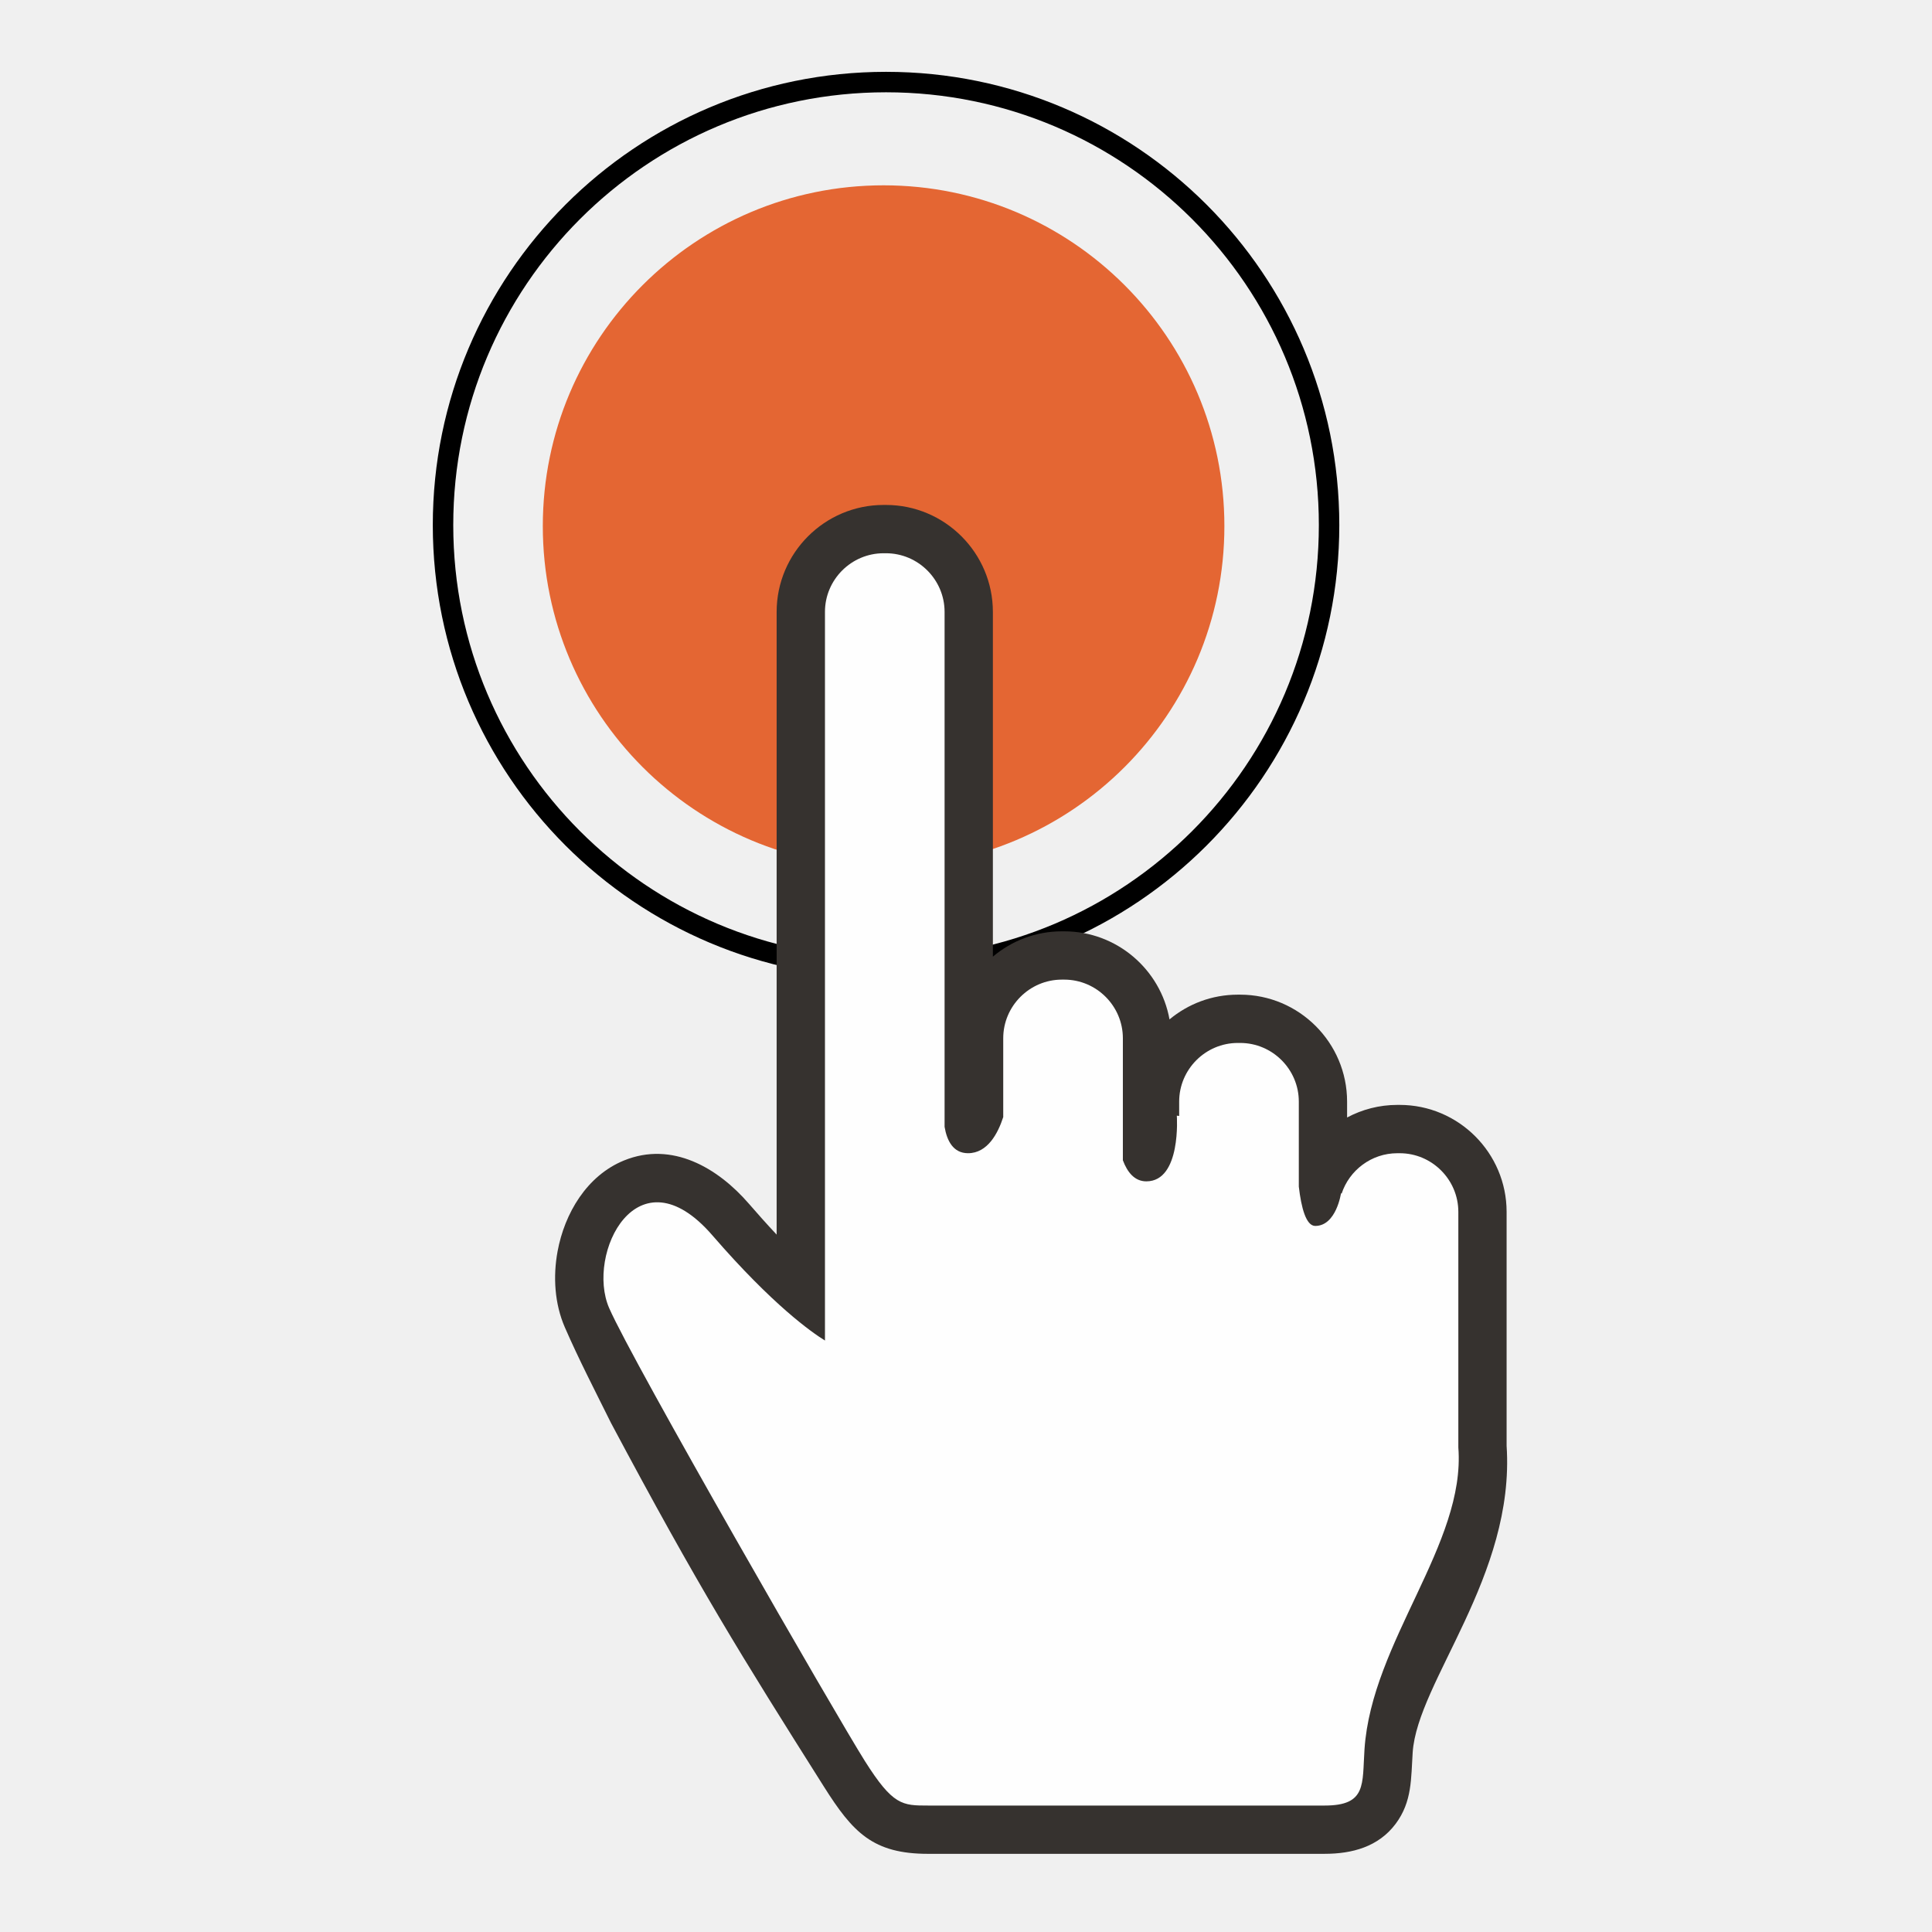
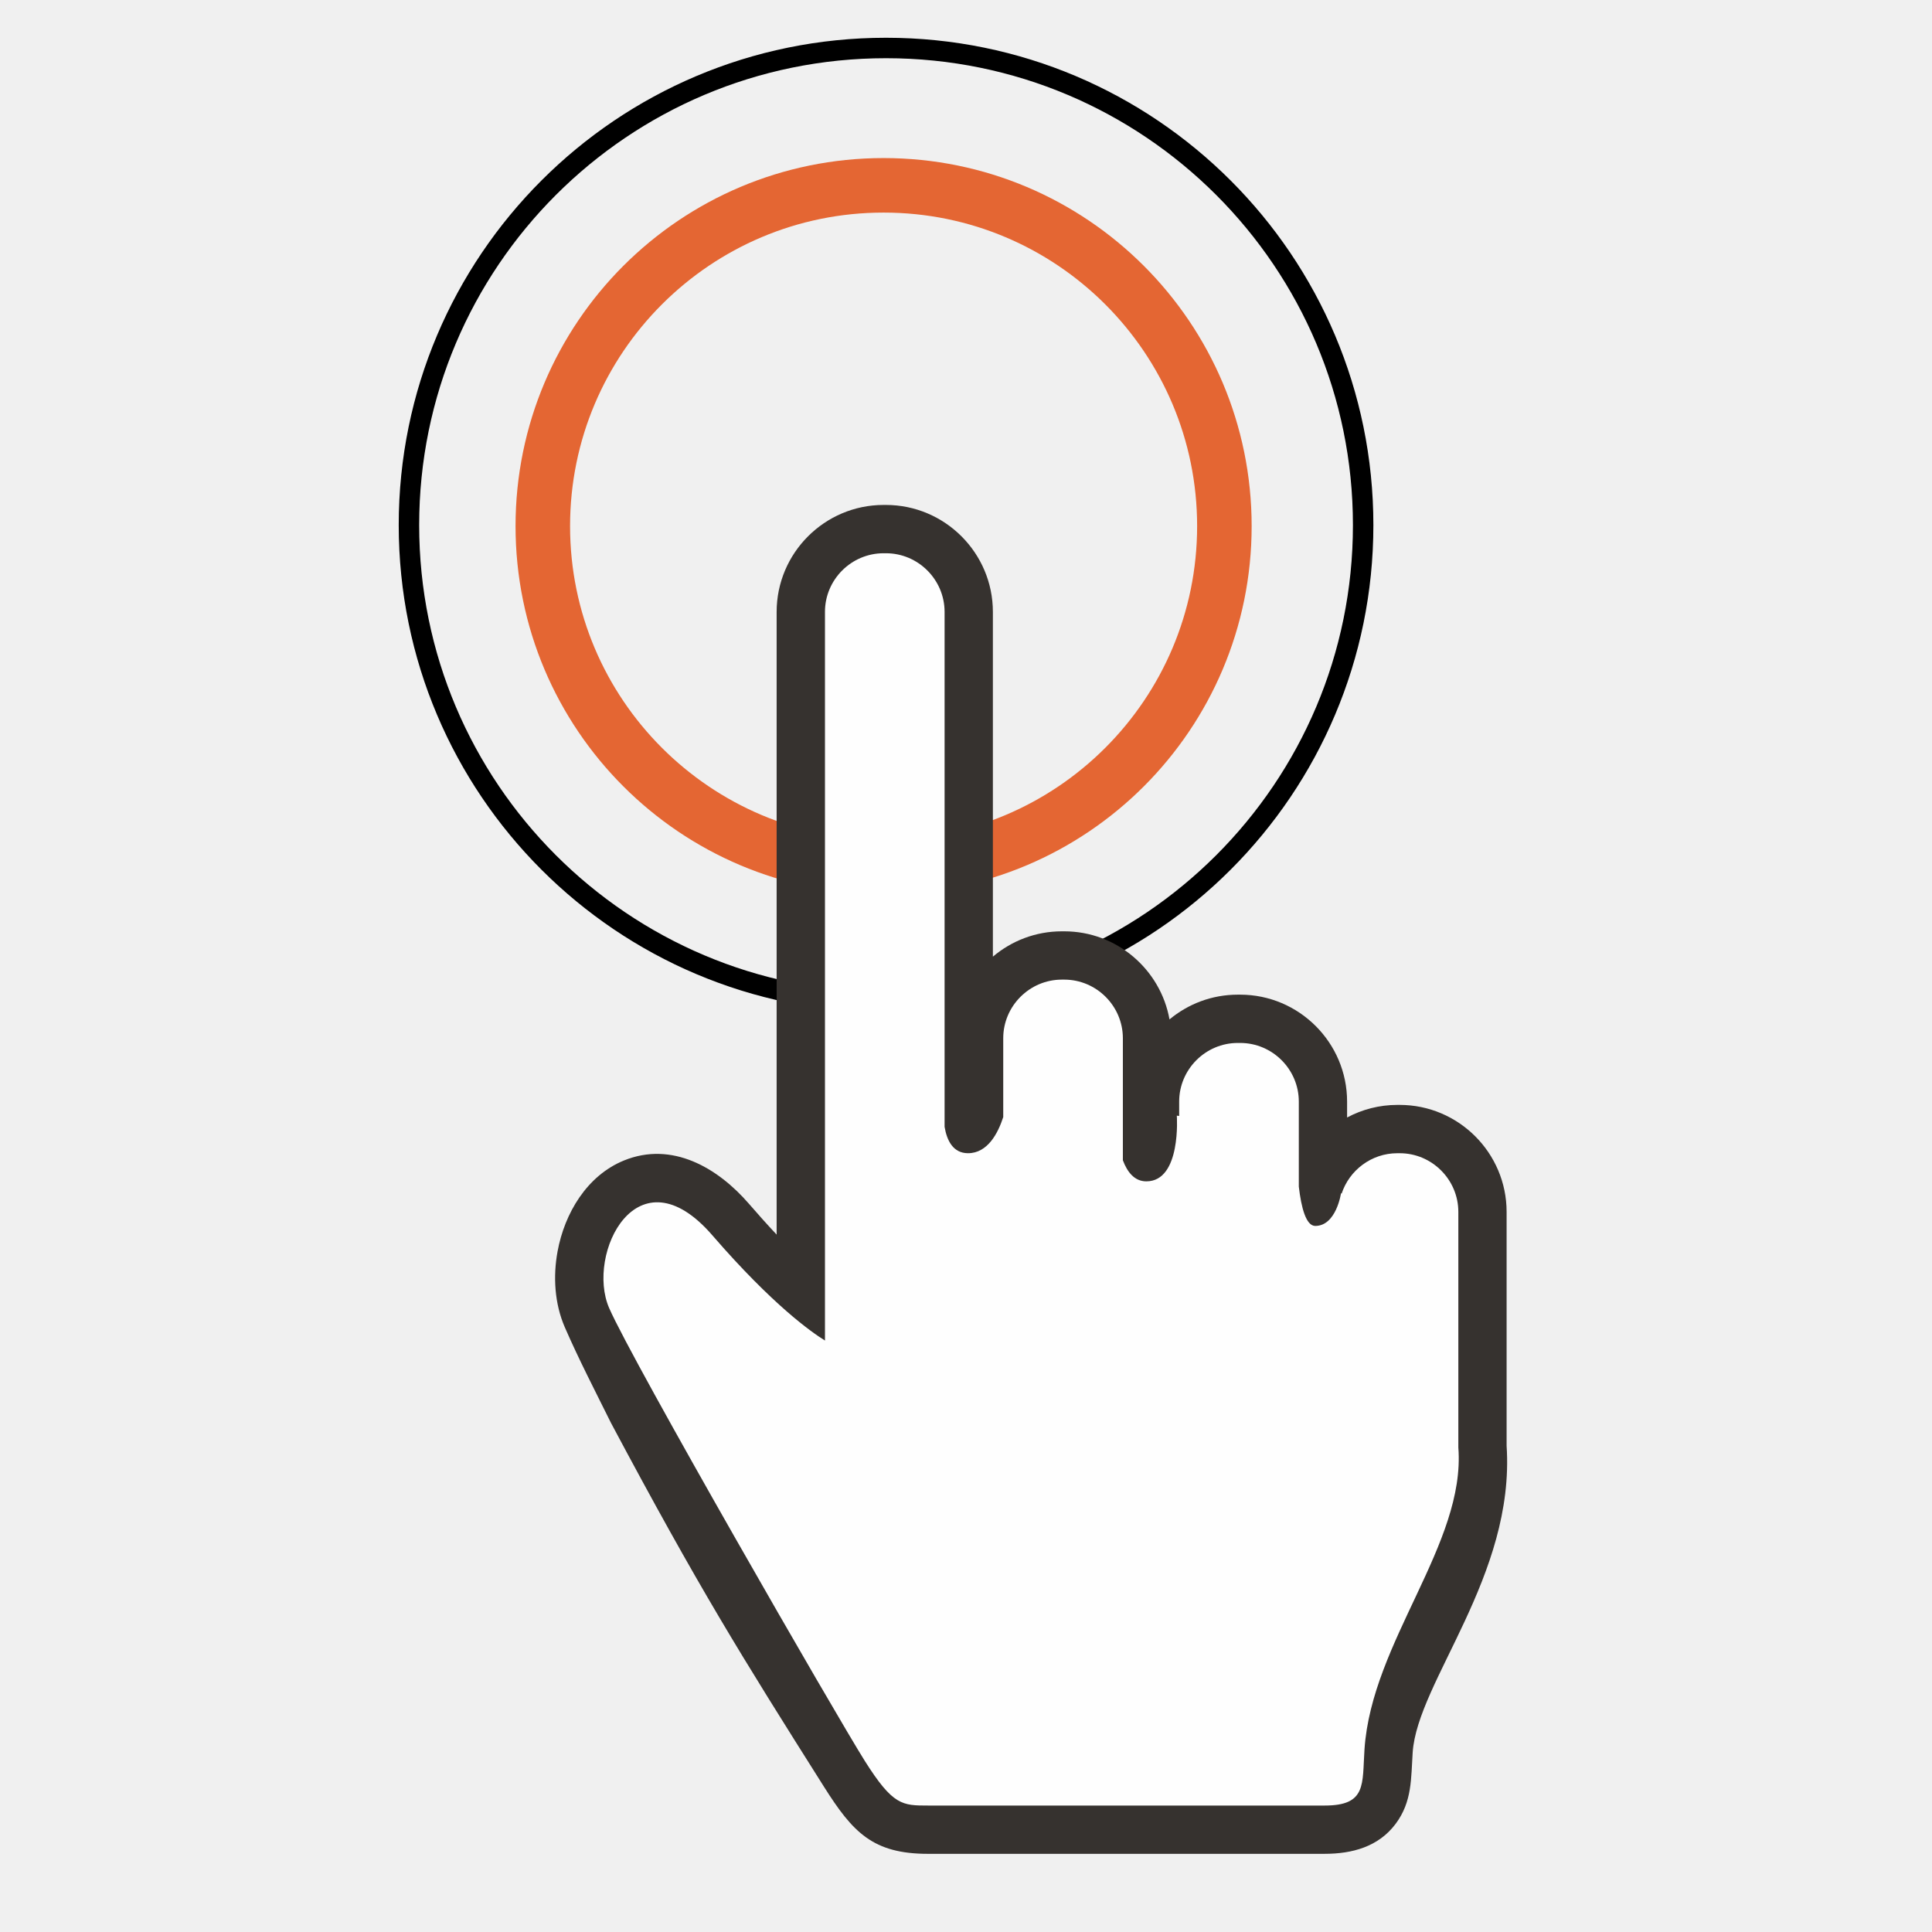
<svg xmlns="http://www.w3.org/2000/svg" version="1.1" id="Шар_1" x="0px" y="0px" width="283.46px" height="283.46px" viewBox="0 0 283.46 283.46" enable-background="new 0 0 283.46 283.46" xml:space="preserve">
  <g>
    <g>
-       <circle r="65px" opacity="1" cx="130px" cy="77.04px" stroke="black" stroke-width="3" fill="transparent">
-         <animate animation="stop" attributeName="r" from="5" to="65" dur="0.4s" begin="show1.begin" repeatCount="1" fill="freeze" id="big" />
-         <animate animation="stop" attributeName="r" from="5" to="65" dur="0.4s" begin="big.end + 0.3s" repeatCount="1" fill="freeze" />
+       <circle r="70px" opacity="1" cx="130px" cy="77.04px" stroke="black" stroke-width="3" fill="transparent">
+         <animate animation="stop" attributeName="r" from="5" to="70" dur="0.4s" begin="show1.begin" repeatCount="1" fill="freeze" id="big" />
+         <animate animation="stop" attributeName="r" from="5" to="70" dur="0.4s" begin="big.end + 0.3s" repeatCount="1" fill="freeze" id="big1" />
      </circle>
-       <circle r="50px" opacity="1" cx="129.64px" cy="77.19px" fill="#E46633">
+       <circle r="50px" opacity="1" cx="129.64px" cy="77.19px" stroke="#E46633" stroke-width="8" fill="transparent">
+         <animate animation="stop" attributeName="fill" from="transparent" to="#E46633" dur="0.01s" begin="show1.begin" repeatCount="1" fill="freeze" />
+         <animate animation="stop" attributeName="fill" from="#E46633" to="transparent" dur="0.1s" begin="show4.end" repeatCount="1" fill="freeze" id="show5" />
        <animate animation="stop" attributeName="r" from="5" to="50" dur="0.3s" begin="show1.begin" repeatCount="1" fill="freeze" id="small" />
      </circle>
-       <animate time="5.5" attributeName="opacity" values="1; 0" dur="0.3s" repeatCount="1" fill="freeze" begin="indefinite" id="show" />
-       <animate animation="stop" attributeName="opacity" values="0; 1" dur="0.3s" repeatCount="1" fill="freeze" begin="show.end + 0.3s" id="show1" />
+       <circle r="5px" opacity="0" cx="129.64px" cy="77.19px" stroke="#E46633" stroke-width="8" fill="#fff">
+         <animate animation="stop" attributeName="opacity" values="0; 1" dur="0.1s" repeatCount="1" fill="freeze" begin="big1.end + 0.15s" id="show3" />
+         <animate animation="stop" attributeName="r" from="5" to="50" dur="0.3s" begin="show3.end + 0.15s" repeatCount="1" fill="freeze" id="show4" />
+         <animate animation="stop" attributeName="r" from="50" to="0" dur="0.001s" begin="show5.end" repeatCount="1" fill="freeze" />
+       </circle>
+       <animate time="5.5" attributeName="opacity" values="1; 0" dur="0.2s" repeatCount="1" fill="freeze" begin="indefinite" id="show" />
+       <animate animation="stop" attributeName="opacity" values="0; 1" dur="0.2s" repeatCount="1" fill="freeze" begin="show.end + 0.15s" id="show1" />
    </g>
    <g>
      <path fill-rule="evenodd" clip-rule="evenodd" fill="#36322F" d="M145.675,140.358c2.734-2.316,6.27-3.716,10.121-3.716h0.345      c7.7,0,14.134,5.593,15.446,12.925c2.721-2.267,6.217-3.632,10.021-3.632h0.346c8.643,0,15.689,7.047,15.689,15.69v2.332      c2.219-1.185,4.736-1.847,7.369-1.847h0.346c8.643,0,15.689,7.049,15.689,15.691v34.325c1.262,19.106-13.09,34.606-13.781,44.989      c-0.254,3.795-0.051,7.199-2.5,10.475c-2.529,3.379-6.395,4.4-10.422,4.4l-58.166,0.002c-8.102,0-11.043-3.127-15.285-9.842      c-12.24-19.381-18.343-29.16-31.219-53.321c-2.287-4.61-4.754-9.377-6.804-14.092c-1.507-3.466-1.744-7.451-1.063-11.142      c1.029-5.582,4.298-11.113,9.745-13.332c7.042-2.871,13.763,1.072,18.322,6.344c1.185,1.369,2.572,2.934,4.074,4.534V89.776      c0-8.645,7.046-15.691,15.691-15.691h0.344c8.644,0,15.691,7.047,15.691,15.691V140.358z" />
      <path fill-rule="evenodd" clip-rule="evenodd" fill="#FEFEFE" d="M129.64,81.172h0.344c4.732,0,8.604,3.873,8.604,8.604v70.473v5.08      c0.341,2.018,1.251,3.868,3.442,3.868c2.87,0,4.397-2.932,5.163-5.302v-11.563c0-4.732,3.871-8.604,8.604-8.604h0.345      c4.732,0,8.604,3.872,8.604,8.604v17.904c0.664,1.768,1.73,3.09,3.441,3.09c5.162,0,4.475-9.637,4.475-9.637l0.344,0.041v-2.106      c0-4.732,3.871-8.604,8.604-8.604h0.346c4.732,0,8.604,3.872,8.604,8.604V174.1c0.354,3.05,1.051,5.767,2.41,5.767      c3.098,0,3.785-4.818,3.785-4.818l0.08,0.094c1.127-3.441,4.375-5.944,8.18-5.944h0.346c4.732,0,8.604,3.873,8.604,8.604v34.577      c1.094,14.114-12.715,28.485-13.768,44.267c-0.344,5.162,0.344,8.26-5.85,8.26h-58.166c-3.8,0-5.163,0-9.293-6.539      c-4.13-6.539-34.073-58.538-37.515-66.453c-3.441-7.916,4.13-23.404,15.144-10.67c8.881,10.268,14.627,14.27,16.521,15.436V89.776      C121.035,85.043,124.906,81.172,129.64,81.172z" />
    </g>
  </g>
</svg>
